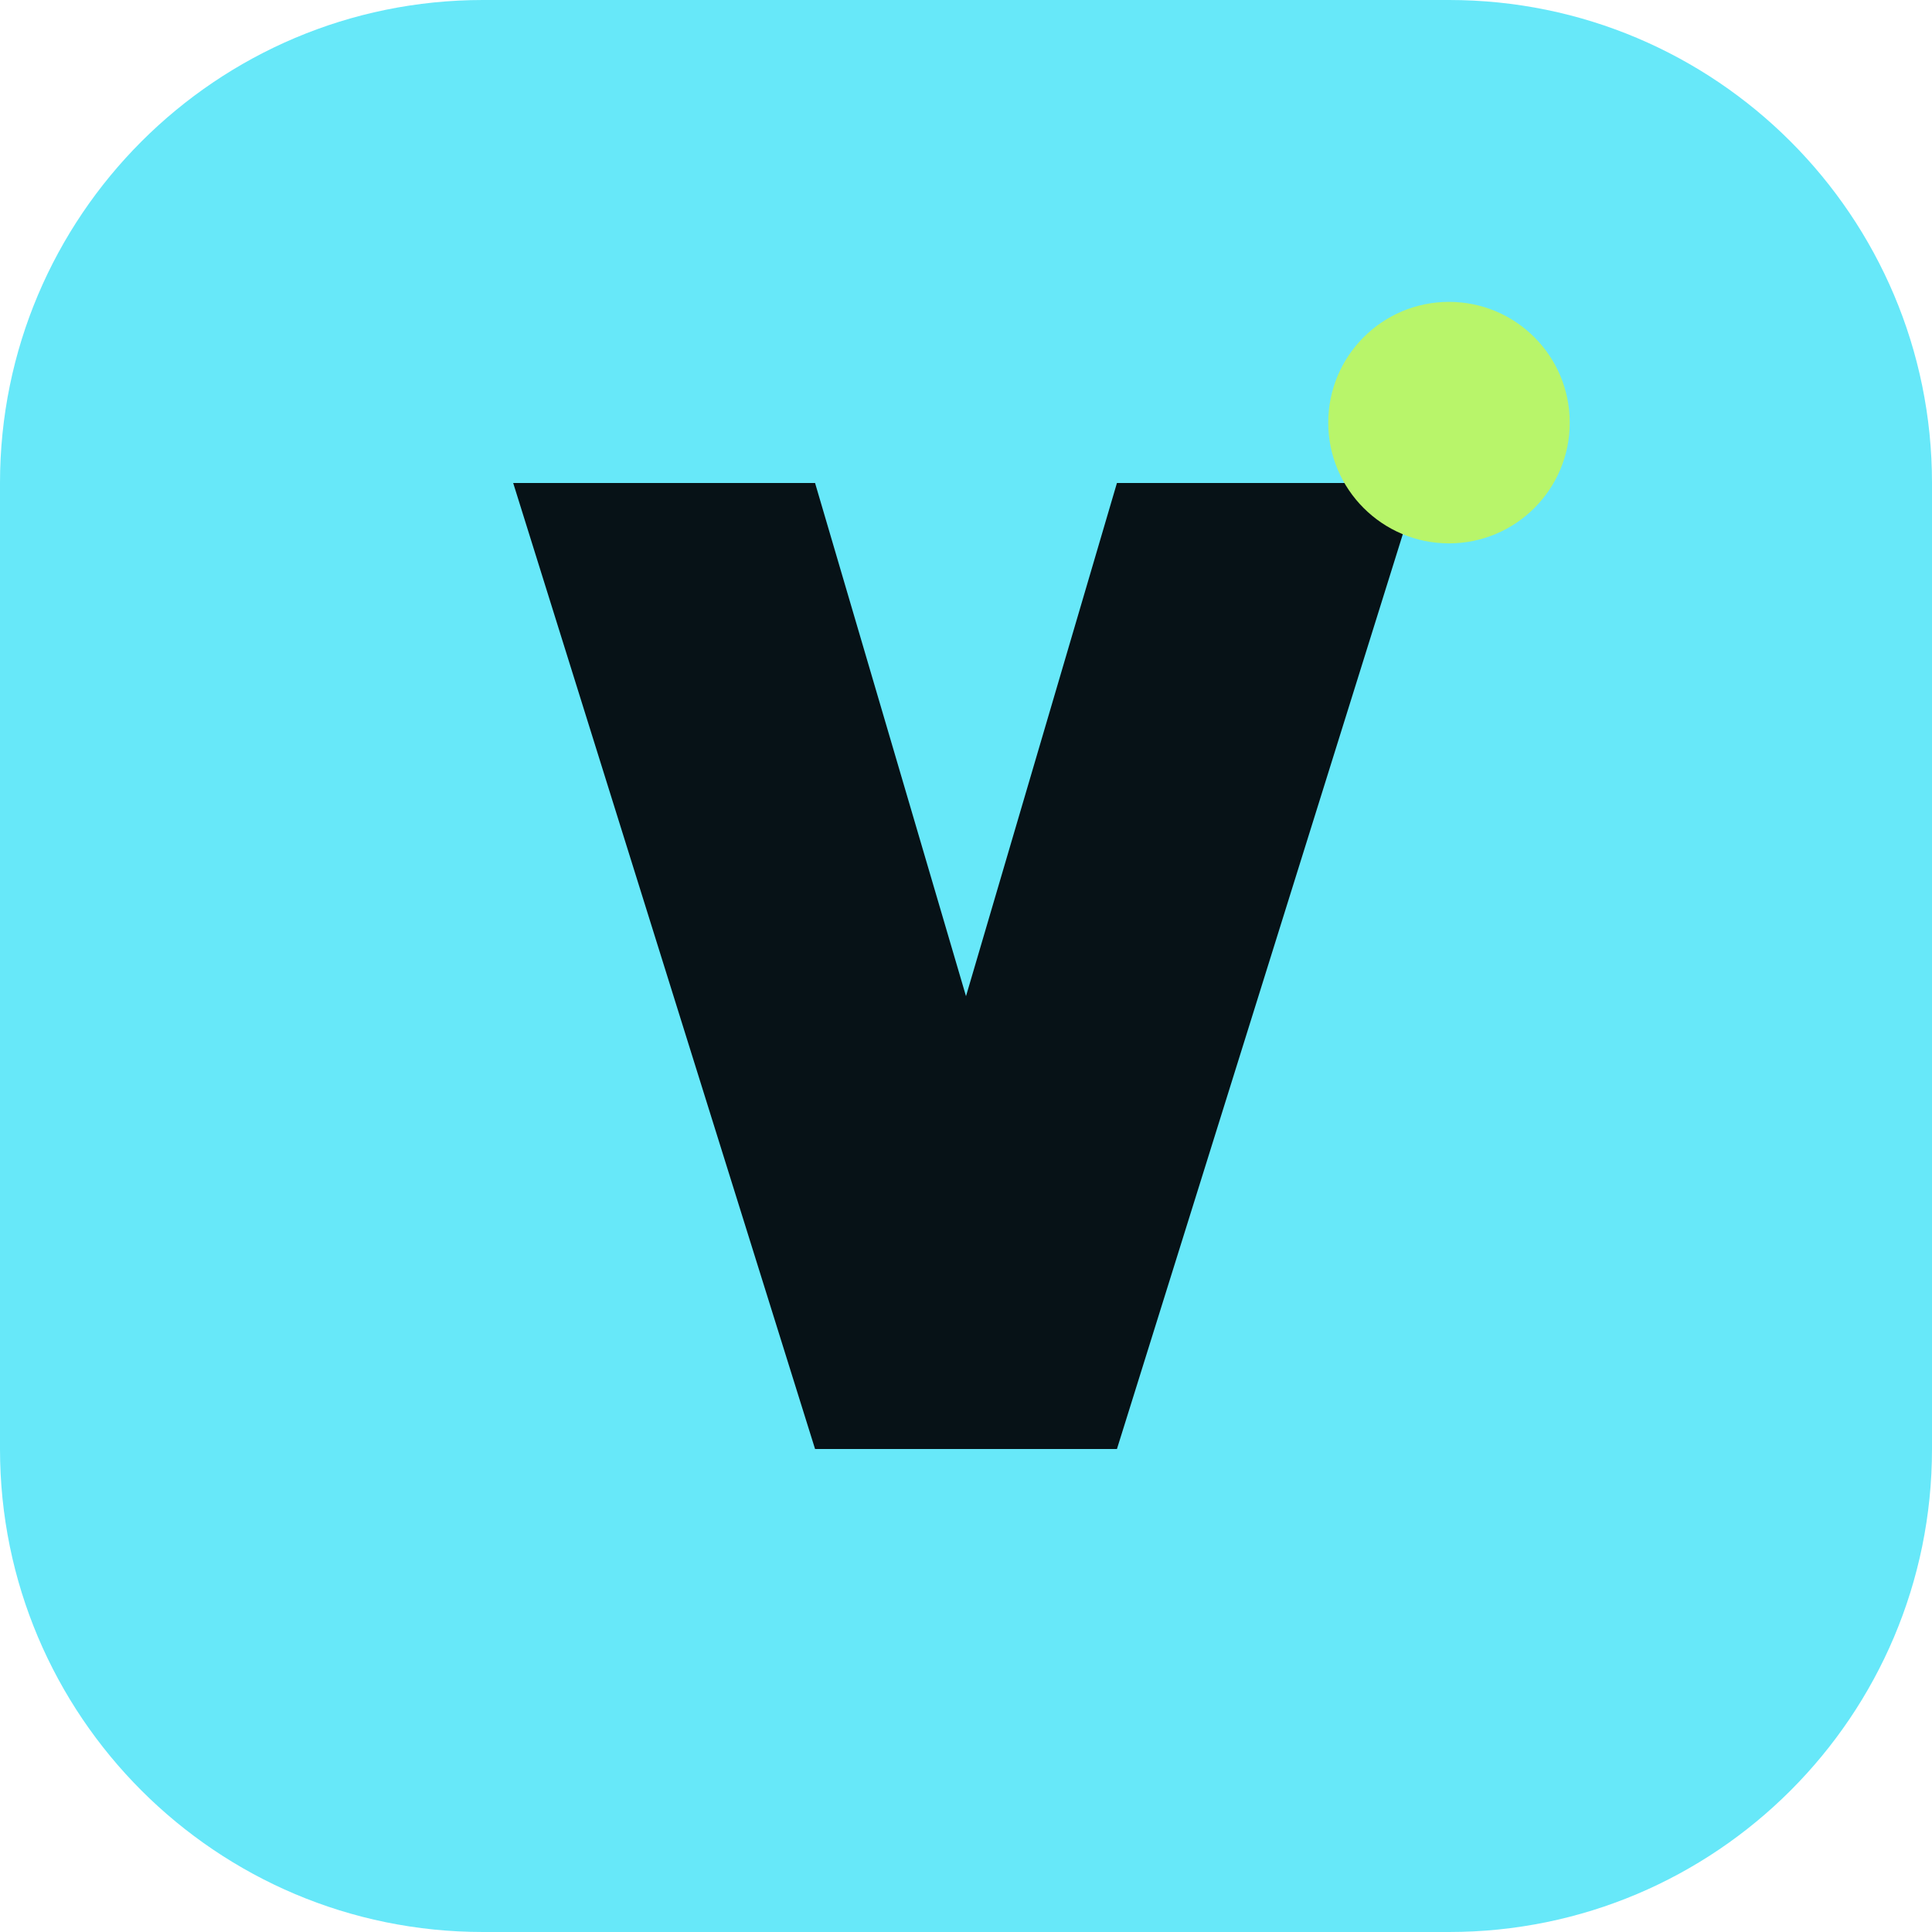
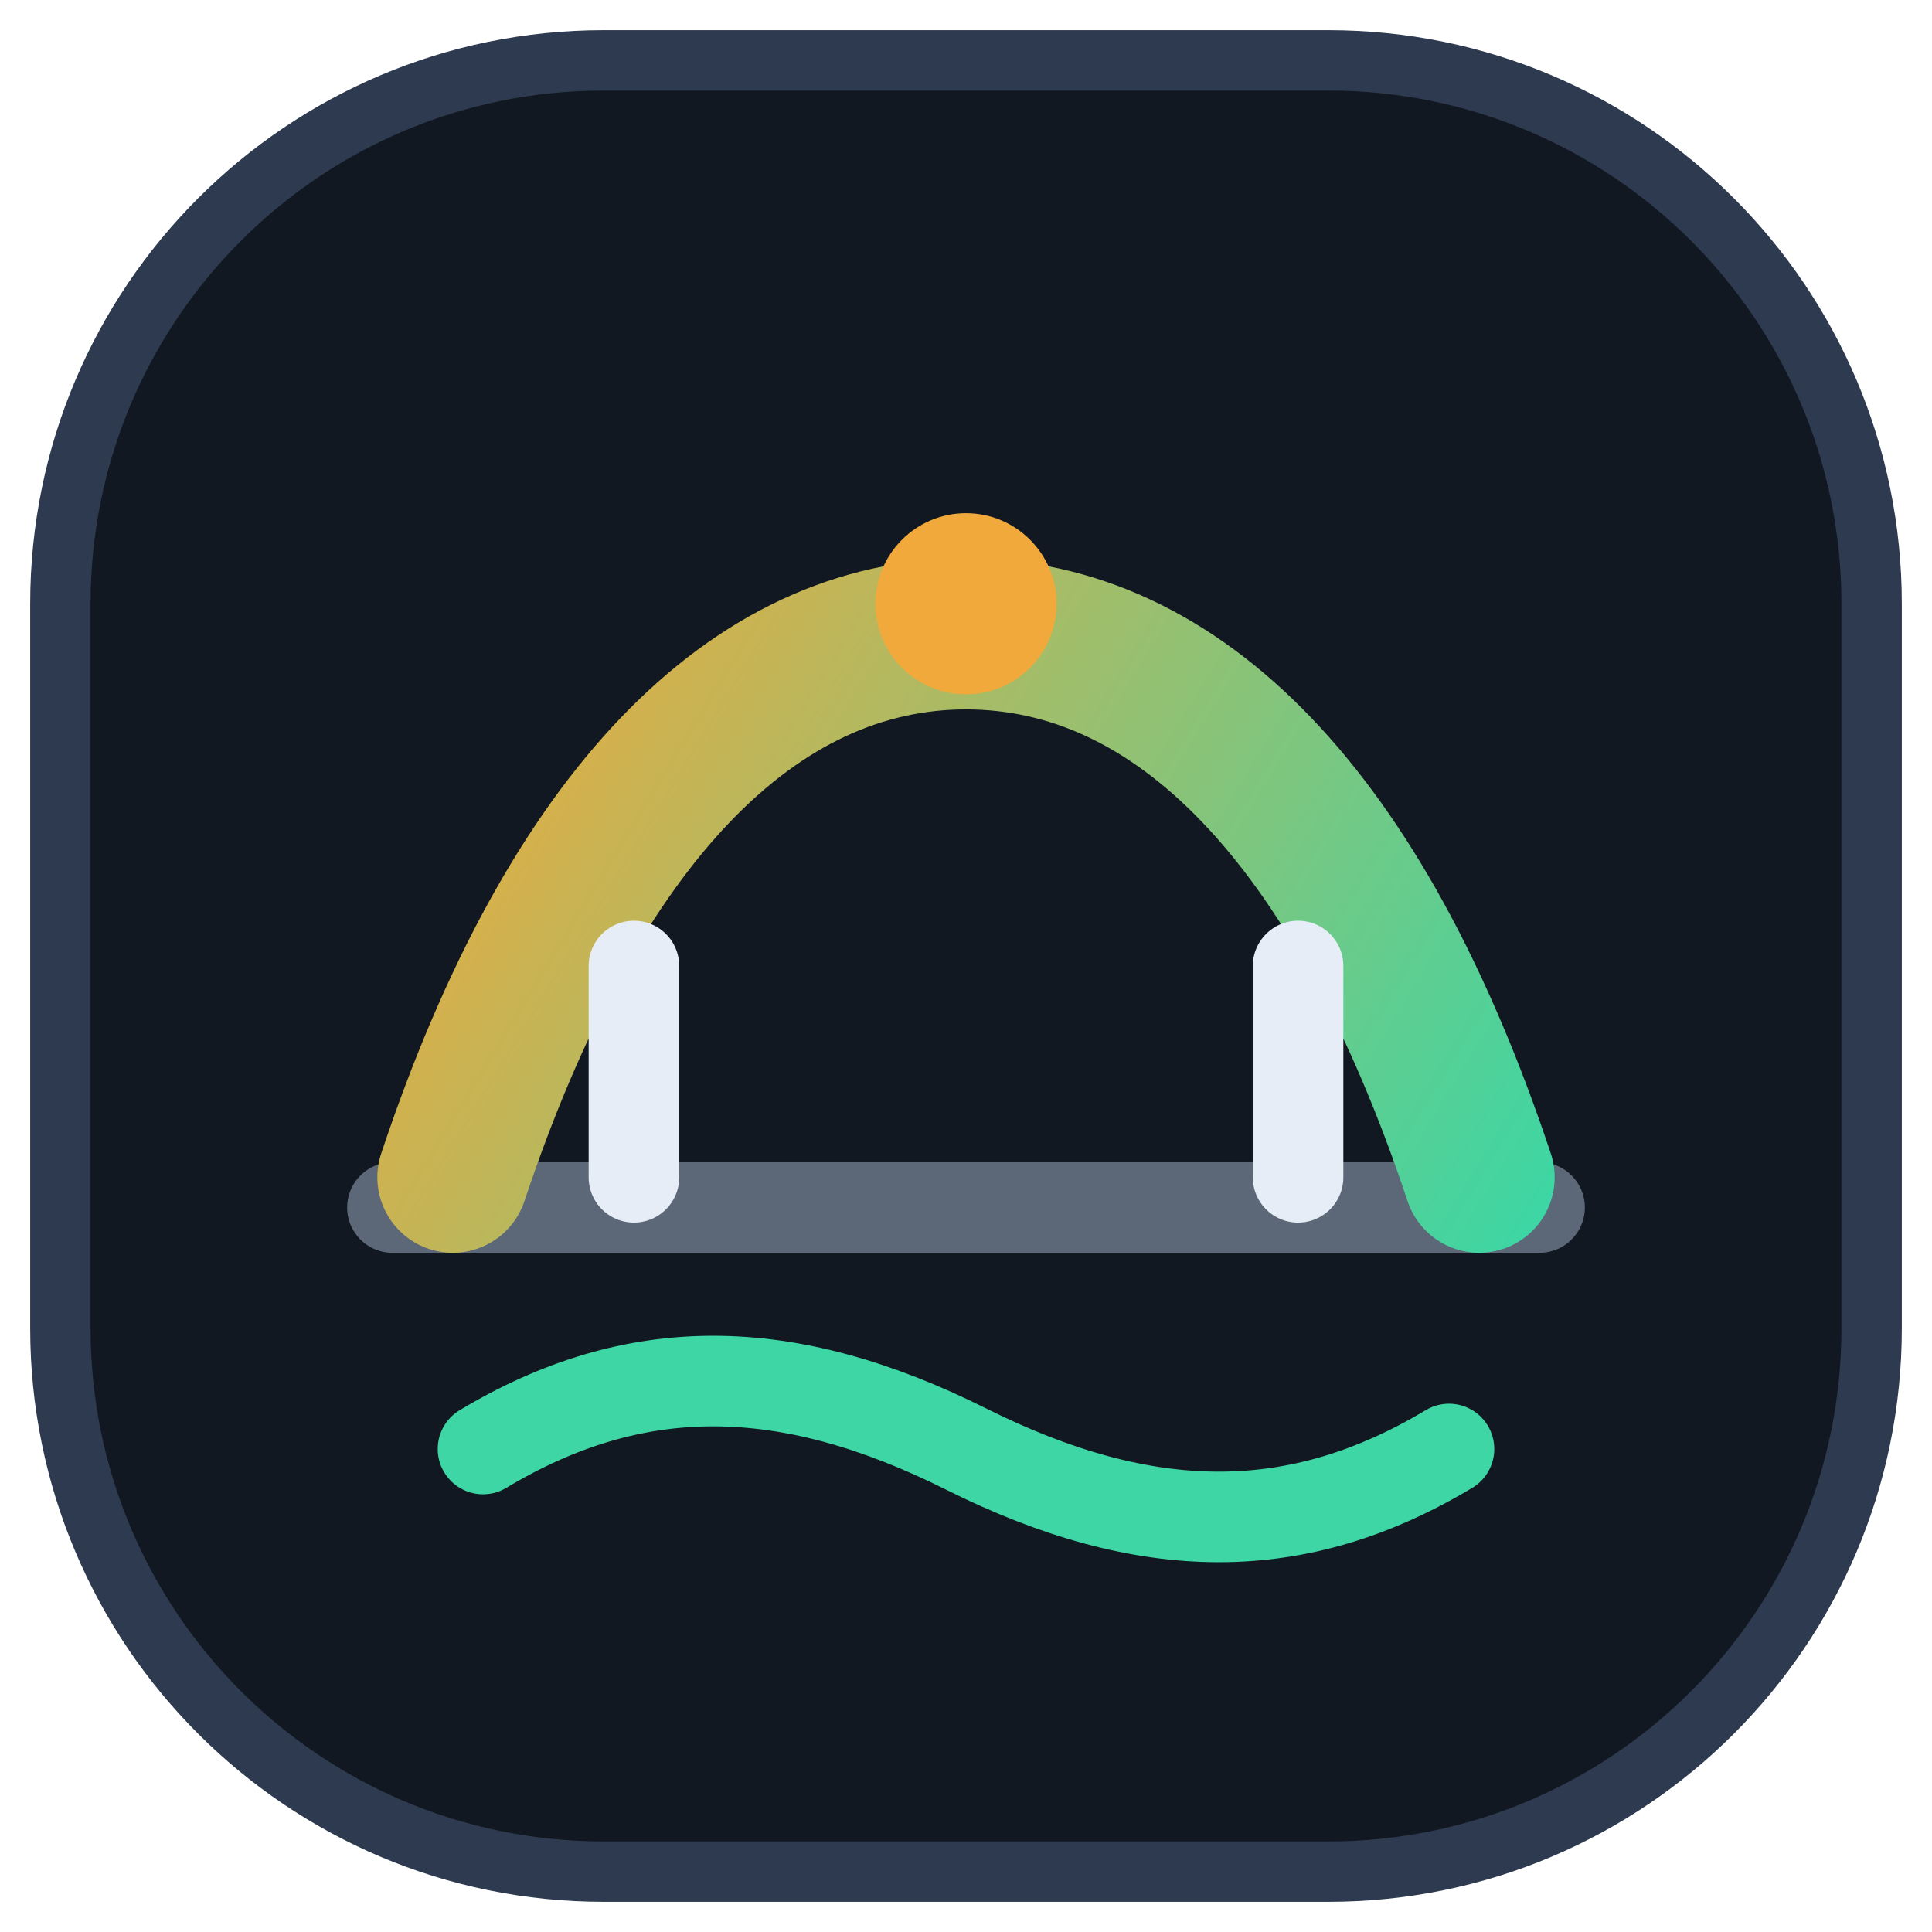
<svg xmlns="http://www.w3.org/2000/svg" viewBox="0 0 64 64">
-   <rect width="64" height="64" rx="16" fill="#67e8f9" />
-   <path d="M17 16h10l5 17 5-17h10L37 48H27L17 16Z" fill="#071217" />
-   <circle cx="48" cy="14" r="4" fill="#b8f56a" />
+   <defs>
+     <linearGradient id="signal" x1="14" y1="20" x2="50" y2="42" gradientUnits="userSpaceOnUse">
+       <stop stop-color="#F2A93B" />
+       <stop offset="1" stop-color="#3DD6A4" />
+     </linearGradient>
+   </defs>
+   <rect x="2" y="2" width="60" height="60" rx="18" fill="#121821" stroke="#2E3A4F" stroke-width="2" />
+   <path d="M13 40h38" stroke="#5C6878" stroke-width="3" stroke-linecap="round" />
+   <path d="M15 39c4-12 10-18 17-18s13 6 17 18" fill="none" stroke="url(#signal)" stroke-width="5" stroke-linecap="round" />
+   <path d="M21 39v-7M43 39v-7" stroke="#E6EDF6" stroke-width="3" stroke-linecap="round" />
+   <path d="M16 48c5-3 10-3 16 0s11 3 16 0" fill="none" stroke="#3DD6A4" stroke-width="3" stroke-linecap="round" />
+   <circle cx="32" cy="20" r="3" fill="#F2A93B" />
</svg>
